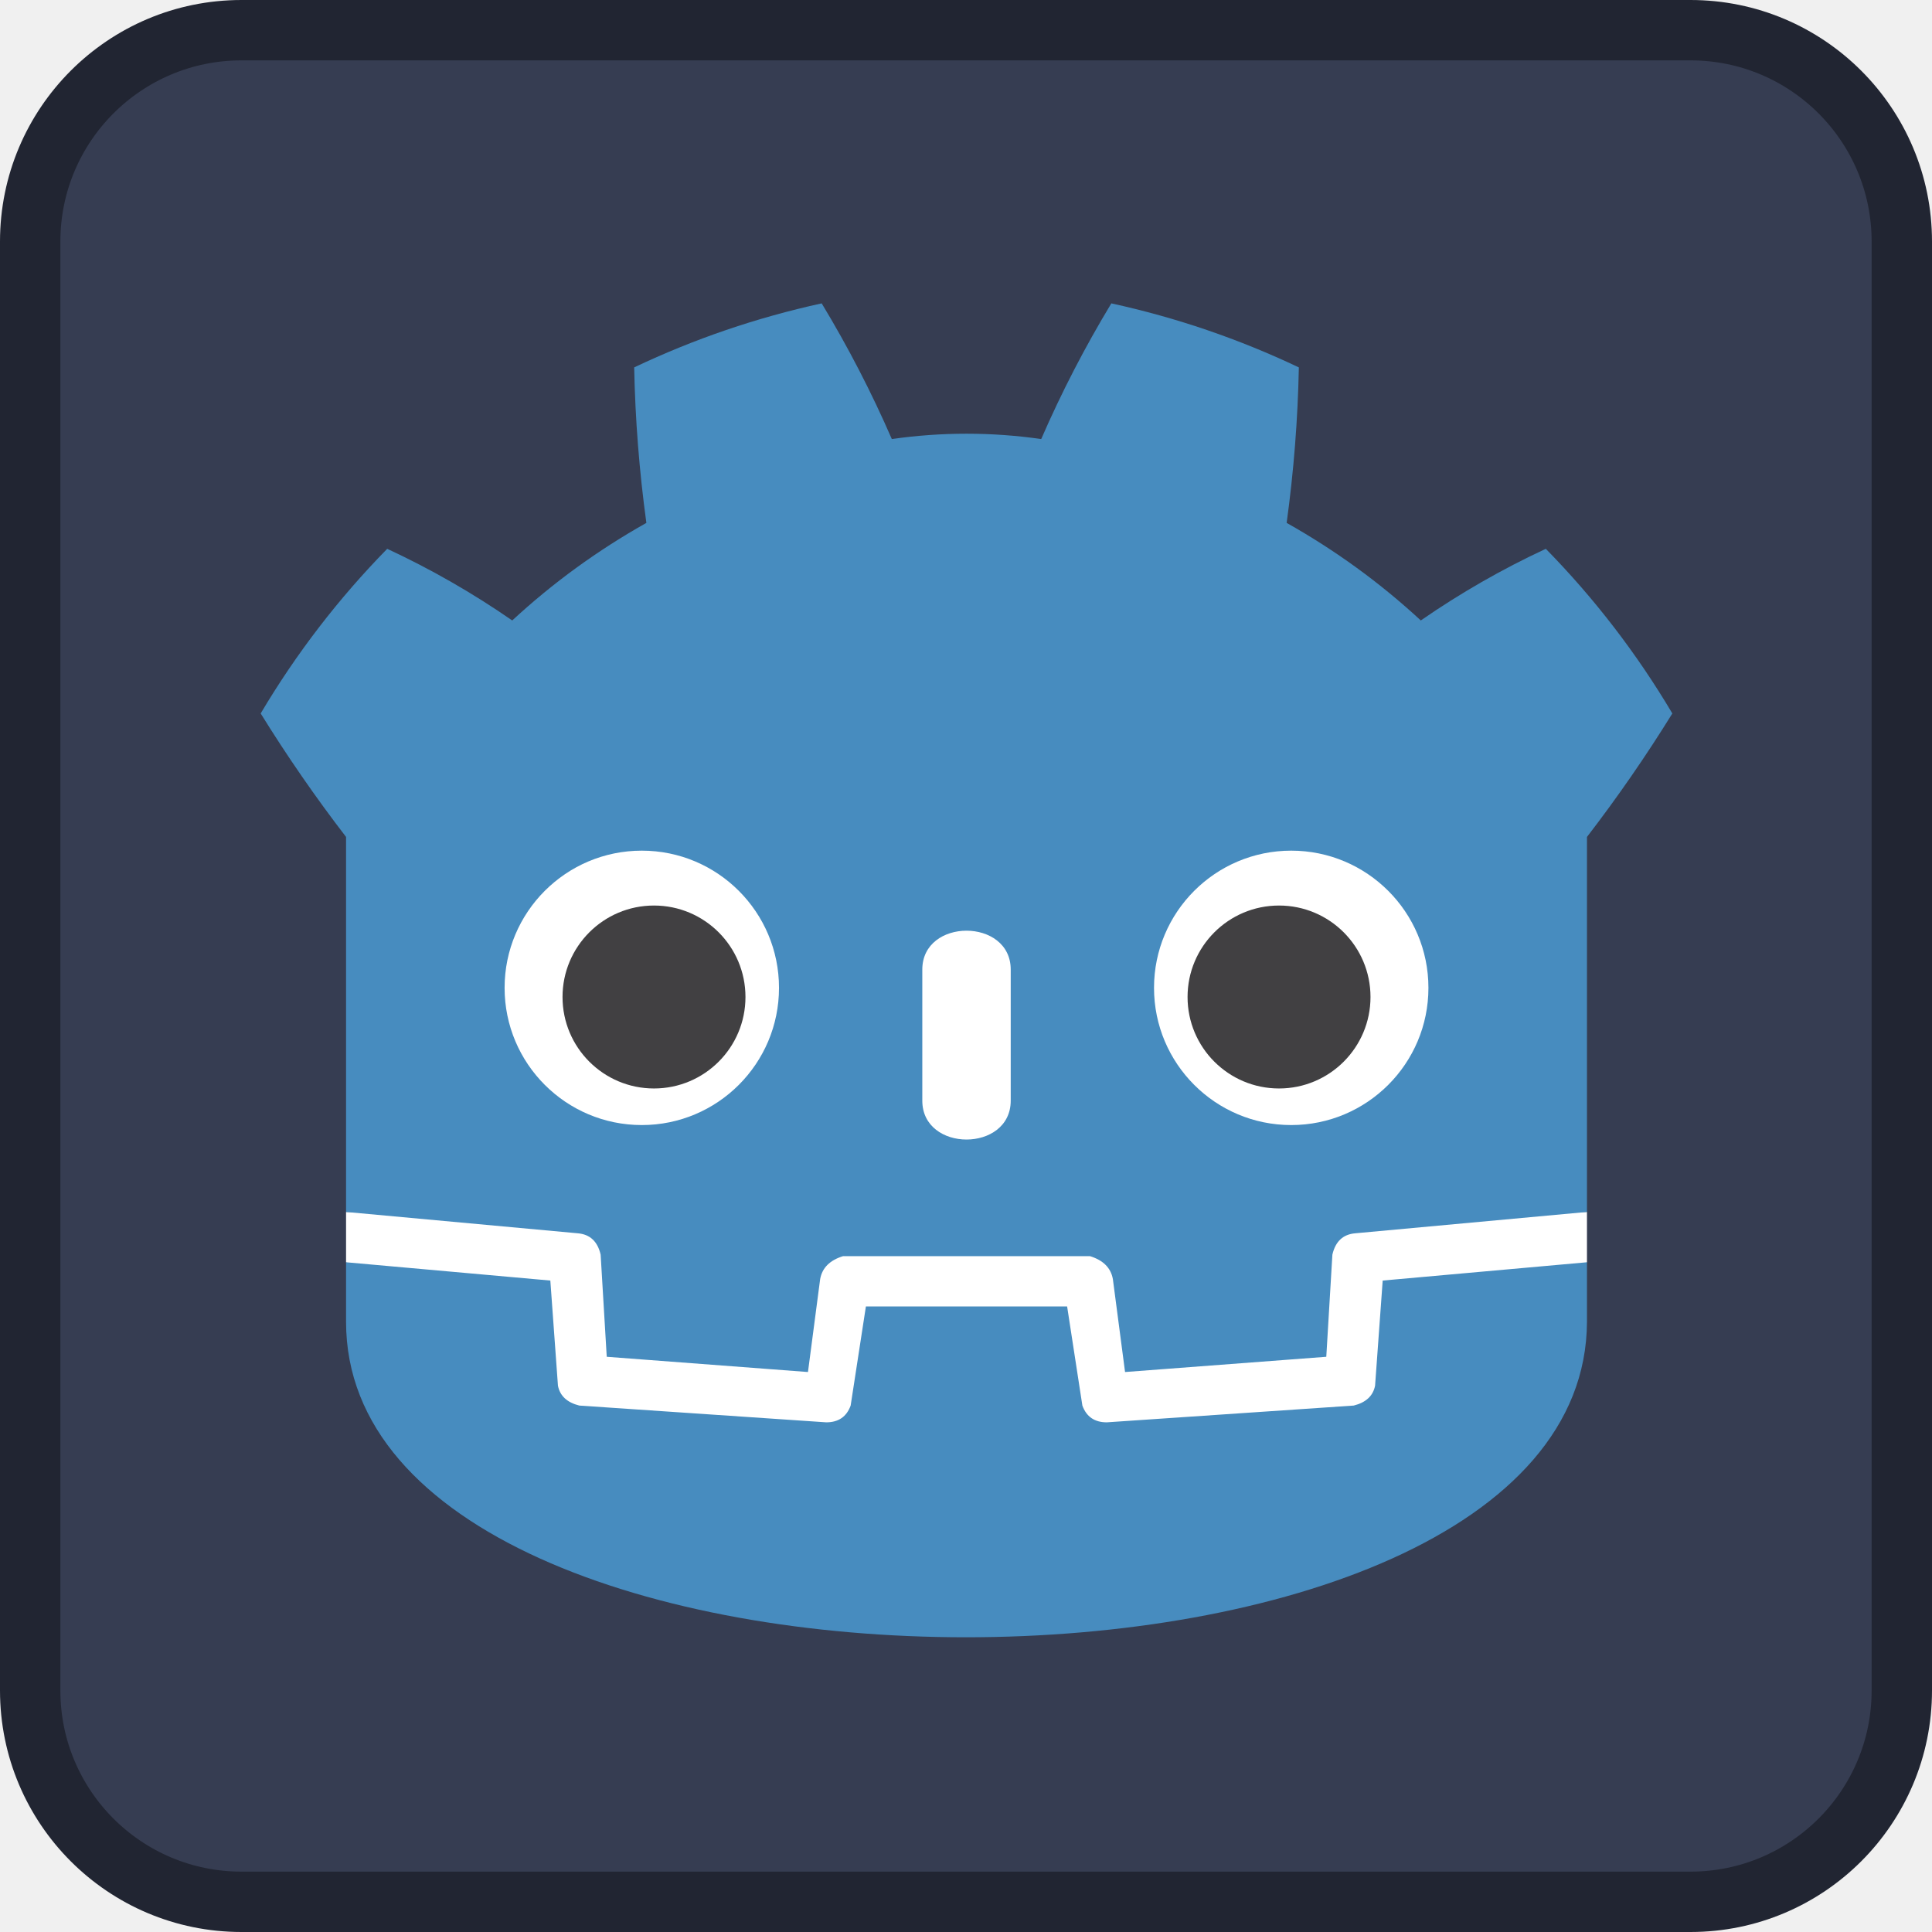
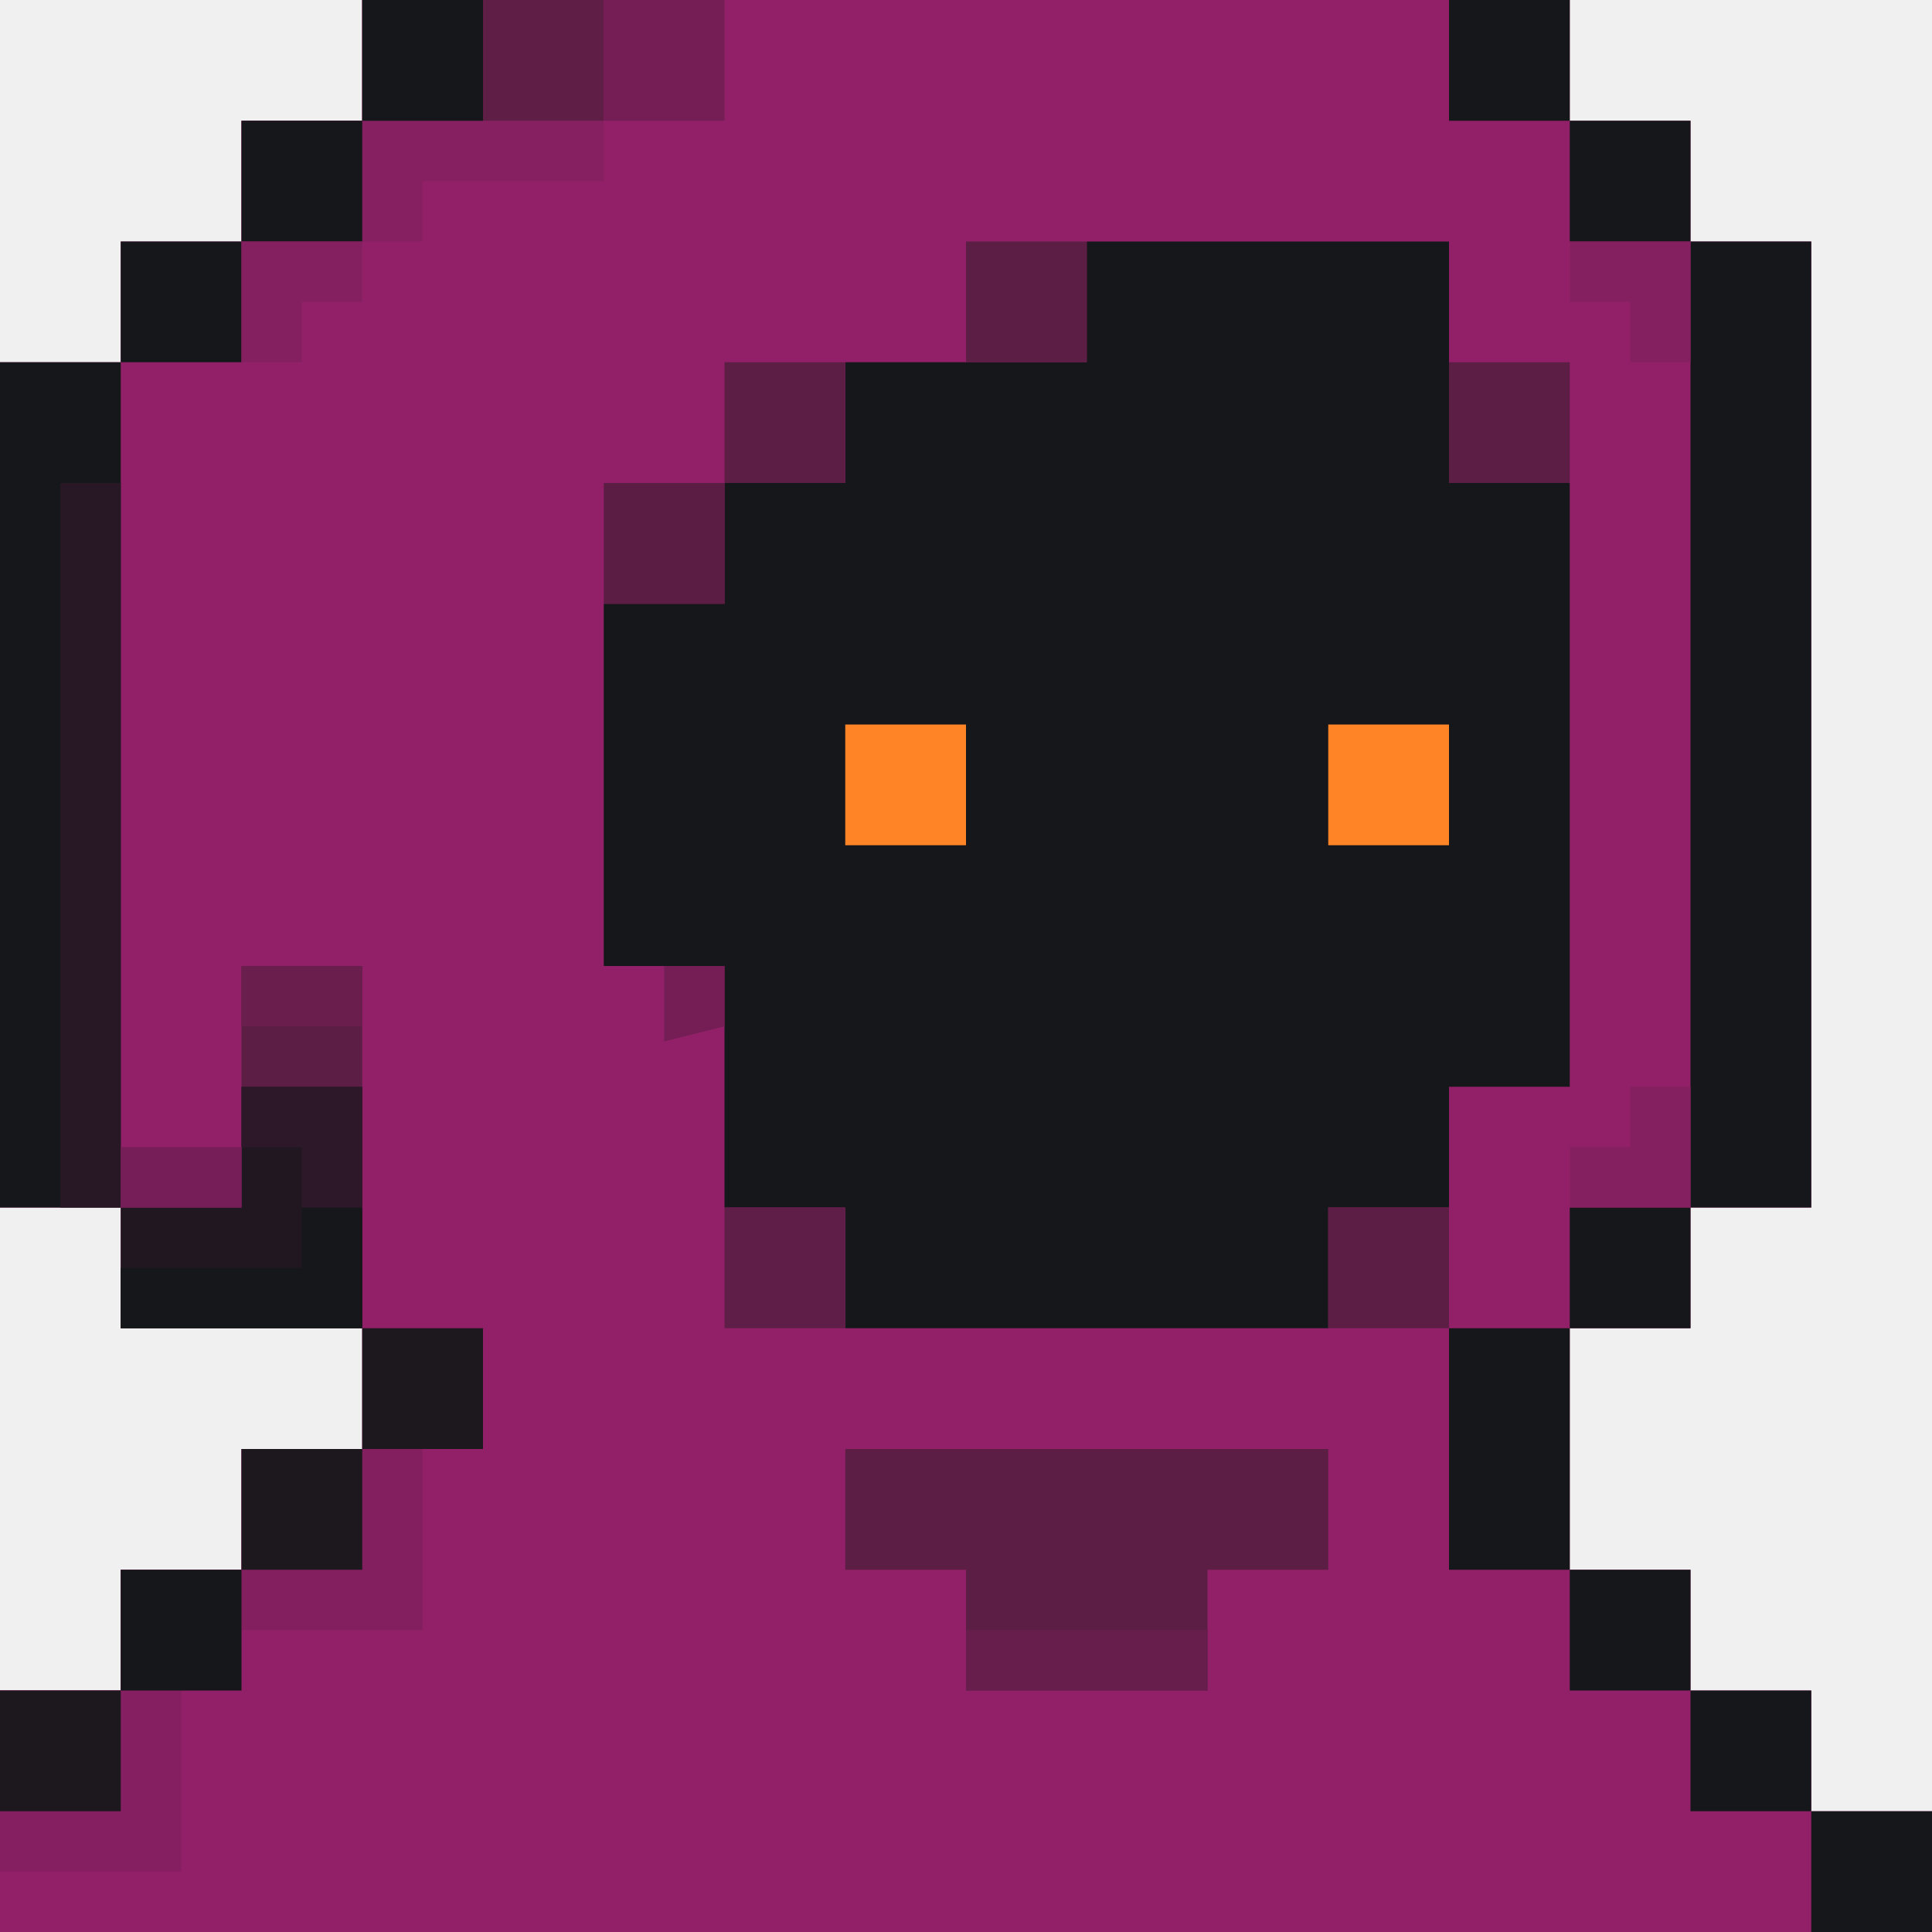
- <svg xmlns="http://www.w3.org/2000/svg" width="128" height="128">
-   <rect width="124" height="124" x="2" y="2" fill="#363d52" stroke="#212532" stroke-width="4" rx="14" />
-   <g fill="#fff" transform="translate(12.322 12.322)scale(.101)">
-     <path d="M105 673v33q407 354 814 0v-33z" />
-     <path fill="#478cbf" d="m105 673 152 14q12 1 15 14l4 67 132 10 8-61q2-11 15-15h162q13 4 15 15l8 61 132-10 4-67q3-13 15-14l152-14V427q30-39 56-81-35-59-83-108-43 20-82 47-40-37-88-64 7-51 8-102-59-28-123-42-26 43-46 89-49-7-98 0-20-46-46-89-64 14-123 42 1 51 8 102-48 27-88 64-39-27-82-47-48 49-83 108 26 42 56 81zm0 33v39c0 276 813 276 814 0v-39l-134 12-5 69q-2 10-14 13l-162 11q-12 0-16-11l-10-65H446l-10 65q-4 11-16 11l-162-11q-12-3-14-13l-5-69z" />
-     <path d="M483 600c0 34 58 34 58 0v-86c0-34-58-34-58 0z" />
-     <circle cx="725" cy="526" r="90" />
-     <circle cx="299" cy="526" r="90" />
-   </g>
-   <g fill="#414042" transform="translate(12.322 12.322)scale(.101)">
-     <circle cx="307" cy="532" r="60" />
-     <circle cx="717" cy="532" r="60" />
-   </g>
+ <svg xmlns="http://www.w3.org/2000/svg" version="1.1" width="128" height="128">
+   <path d="M0 0 C26.4 0 52.8 0 80 0 C80 2.64 80 5.28 80 8 C82.64 8 85.28 8 88 8 C88 10.64 88 13.28 88 16 C90.64 16 93.28 16 96 16 C96 37.12 96 58.24 96 80 C93.36 80 90.72 80 88 80 C88 82.64 88 85.28 88 88 C85.36 88 82.72 88 80 88 C80 93.28 80 98.56 80 104 C82.64 104 85.28 104 88 104 C88 106.64 88 109.28 88 112 C90.64 112 93.28 112 96 112 C96 114.64 96 117.28 96 120 C98.64 120 101.28 120 104 120 C104 122.64 104 125.28 104 128 C61.76 128 19.52 128 -24 128 C-24 122.72 -24 117.44 -24 112 C-21.36 112 -18.72 112 -16 112 C-16 109.36 -16 106.72 -16 104 C-13.36 104 -10.72 104 -8 104 C-8 101.36 -8 98.72 -8 96 C-5.36 96 -2.72 96 0 96 C0 93.36 0 90.72 0 88 C-5.28 88 -10.56 88 -16 88 C-16 85.36 -16 82.72 -16 80 C-18.64 80 -21.28 80 -24 80 C-24 61.52 -24 43.04 -24 24 C-21.36 24 -18.72 24 -16 24 C-16 21.36 -16 18.72 -16 16 C-13.36 16 -10.72 16 -8 16 C-8 13.36 -8 10.72 -8 8 C-5.36 8 -2.72 8 0 8 C0 5.36 0 2.72 0 0 Z " fill="#922068" transform="translate(24,0)" />
+   <path d="M0 0 C7.92 0 15.84 0 24 0 C24 5.28 24 10.56 24 16 C26.64 16 29.28 16 32 16 C32 29.2 32 42.4 32 56 C29.36 56 26.72 56 24 56 C24 58.64 24 61.28 24 64 C21.36 64 18.72 64 16 64 C16 66.64 16 69.28 16 72 C5.44 72 -5.12 72 -16 72 C-16 69.36 -16 66.72 -16 64 C-18.64 64 -21.28 64 -24 64 C-24 58.72 -24 53.44 -24 48 C-26.64 48 -29.28 48 -32 48 C-32 40.08 -32 32.16 -32 24 C-29.36 24 -26.72 24 -24 24 C-24 21.36 -24 18.72 -24 16 C-21.36 16 -18.72 16 -16 16 C-16 13.36 -16 10.72 -16 8 C-10.72 8 -5.44 8 0 8 C0 5.36 0 2.72 0 0 Z " fill="#16171A" transform="translate(72,16)" />
+   <path d="M0 0 C2.64 0 5.28 0 8 0 C8 21.12 8 42.24 8 64 C5.36 64 2.72 64 0 64 C0 42.88 0 21.76 0 0 Z " fill="#16171A" transform="translate(112,16)" />
+   <path d="M0 0 C2.64 0 5.28 0 8 0 C8 18.48 8 36.96 8 56 C5.36 56 2.72 56 0 56 C0 37.52 0 19.04 0 0 Z " fill="#16171A" transform="translate(0,24)" />
+   <path d="M0 0 C2.64 0 5.28 0 8 0 C8 2.64 8 5.28 8 8 C6.68 8 5.36 8 4 8 C4 11.96 4 15.92 4 20 C0.04 20 -3.92 20 -8 20 C-8 21.32 -8 22.64 -8 24 C-9.32 24 -10.64 24 -12 24 C-12 27.96 -12 31.92 -12 36 C-15.96 36 -19.92 36 -24 36 C-24 32.04 -24 28.08 -24 24 C-21.36 24 -18.72 24 -16 24 C-16 21.36 -16 18.72 -16 16 C-13.36 16 -10.72 16 -8 16 C-8 13.36 -8 10.72 -8 8 C-5.36 8 -2.72 8 0 8 C0 5.36 0 2.72 0 0 Z " fill="#841F5F" transform="translate(24,88)" />
+   <path d="M0 0 C10.56 0 21.12 0 32 0 C32 2.64 32 5.28 32 8 C29.36 8 26.72 8 24 8 C24 10.64 24 13.28 24 16 C18.72 16 13.44 16 8 16 C8 13.36 8 10.72 8 8 C5.36 8 2.72 8 0 8 C0 5.36 0 2.72 0 0 Z " fill="#5C1E45" transform="translate(56,96)" />
+   <path d="M0 0 C5.28 0 10.56 0 16 0 C16 3.96 16 7.92 16 12 C12.04 12 8.08 12 4 12 C4 13.32 4 14.64 4 16 C0.04 16 -3.92 16 -8 16 C-8 13.36 -8 10.72 -8 8 C-5.36 8 -2.72 8 0 8 C0 5.36 0 2.72 0 0 Z " fill="#872061" transform="translate(24,0)" />
+   <path d="M0 0 C2.64 0 5.28 0 8 0 C8 5.28 8 10.56 8 16 C2.72 16 -2.56 16 -8 16 C-8 13.36 -8 10.72 -8 8 C-5.36 8 -2.72 8 0 8 C0 5.36 0 2.72 0 0 Z " fill="#211721" transform="translate(16,72)" />
+   <path d="M0 0 C1.32 0 2.64 0 4 0 C4 15.84 4 31.68 4 48 C2.68 48 1.36 48 0 48 C0 32.16 0 16.32 0 0 Z " fill="#281825" transform="translate(4,32)" />
+   <path d="M0 0 C3.96 0 7.92 0 12 0 C12 3.96 12 7.92 12 12 C8.04 12 4.08 12 0 12 C0 8.04 0 4.08 0 0 Z " fill="#861F61" transform="translate(0,112)" />
+   <path d="M0 0 C2.64 0 5.28 0 8 0 C8 5.28 8 10.56 8 16 C5.36 16 2.72 16 0 16 C0 10.72 0 5.44 0 0 Z " fill="#16171A" transform="translate(96,88)" />
+   <path d="M0 0 C5.28 0 10.56 0 16 0 C16 2.64 16 5.28 16 8 C10.72 8 5.44 8 0 8 C0 5.36 0 2.72 0 0 Z " fill="#5E1E46" transform="translate(24,0)" />
+   <path d="M0 0 C1.32 0 2.64 0 4 0 C4 2.64 4 5.28 4 8 C-1.28 8 -6.56 8 -12 8 C-12 6.68 -12 5.36 -12 4 C-8.04 4 -4.08 4 0 4 C0 2.68 0 1.36 0 0 Z " fill="#16171A" transform="translate(20,80)" />
+   <path d="M0 0 C2.64 0 5.28 0 8 0 C8 2.64 8 5.28 8 8 C5.36 8 2.72 8 0 8 C0 5.36 0 2.72 0 0 Z " fill="#16171A" transform="translate(120,120)" />
+   <path d="M0 0 C2.64 0 5.28 0 8 0 C8 2.64 8 5.28 8 8 C5.36 8 2.72 8 0 8 C0 5.36 0 2.72 0 0 Z " fill="#16171A" transform="translate(112,112)" />
+   <path d="M0 0 C2.64 0 5.28 0 8 0 C8 2.64 8 5.28 8 8 C5.36 8 2.72 8 0 8 C0 5.36 0 2.72 0 0 Z " fill="#1D171E" transform="translate(0,112)" />
+   <path d="M0 0 C5.28 0 10.56 0 16 0 C16 1.32 16 2.64 16 4 C10.72 4 5.44 4 0 4 C0 2.68 0 1.36 0 0 Z " fill="#671E4C" transform="translate(64,108)" />
+   <path d="M0 0 C2.64 0 5.28 0 8 0 C8 2.64 8 5.28 8 8 C5.36 8 2.72 8 0 8 C0 5.36 0 2.72 0 0 Z " fill="#16171A" transform="translate(104,104)" />
+   <path d="M0 0 C2.64 0 5.28 0 8 0 C8 2.64 8 5.28 8 8 C5.36 8 2.72 8 0 8 C0 5.36 0 2.72 0 0 Z " fill="#16171A" transform="translate(8,104)" />
+   <path d="M0 0 C2.64 0 5.28 0 8 0 C8 2.64 8 5.28 8 8 C5.36 8 2.72 8 0 8 C0 5.36 0 2.72 0 0 Z " fill="#1D171E" transform="translate(16,96)" />
+   <path d="M0 0 C2.64 0 5.28 0 8 0 C8 2.64 8 5.28 8 8 C5.36 8 2.72 8 0 8 C0 5.36 0 2.72 0 0 Z " fill="#1D171E" transform="translate(24,88)" />
+   <path d="M0 0 C2.64 0 5.28 0 8 0 C8 2.64 8 5.28 8 8 C5.36 8 2.72 8 0 8 C0 5.36 0 2.72 0 0 Z " fill="#16171A" transform="translate(104,80)" />
+   <path d="M0 0 C2.64 0 5.28 0 8 0 C8 2.64 8 5.28 8 8 C5.36 8 2.72 8 0 8 C0 5.36 0 2.72 0 0 Z " fill="#5C1E45" transform="translate(88,80)" />
+   <path d="M0 0 C2.64 0 5.28 0 8 0 C8 2.64 8 5.28 8 8 C5.36 8 2.72 8 0 8 C0 5.36 0 2.72 0 0 Z " fill="#5F1E47" transform="translate(48,80)" />
+   <path d="M0 0 C2.64 0 5.28 0 8 0 C8 2.64 8 5.28 8 8 C5.36 8 2.72 8 0 8 C0 5.36 0 2.72 0 0 Z " fill="#5D1E46" transform="translate(16,64)" />
+   <path d="M0 0 C2.64 0 5.28 0 8 0 C8 2.64 8 5.28 8 8 C5.36 8 2.72 8 0 8 C0 5.36 0 2.72 0 0 Z " fill="#FF8426" transform="translate(88,48)" />
+   <path d="M0 0 C2.64 0 5.28 0 8 0 C8 2.64 8 5.28 8 8 C5.36 8 2.72 8 0 8 C0 5.36 0 2.72 0 0 Z " fill="#FF8426" transform="translate(56,48)" />
+   <path d="M0 0 C2.64 0 5.28 0 8 0 C8 2.64 8 5.28 8 8 C5.36 8 2.72 8 0 8 C0 5.36 0 2.72 0 0 Z " fill="#5B1D44" transform="translate(40,32)" />
+   <path d="M0 0 C2.64 0 5.28 0 8 0 C8 2.64 8 5.28 8 8 C5.36 8 2.72 8 0 8 C0 5.36 0 2.72 0 0 Z " fill="#5C1E45" transform="translate(96,24)" />
+   <path d="M0 0 C2.64 0 5.28 0 8 0 C8 2.64 8 5.28 8 8 C5.36 8 2.72 8 0 8 C0 5.36 0 2.72 0 0 Z " fill="#5C1E45" transform="translate(48,24)" />
+   <path d="M0 0 C2.64 0 5.28 0 8 0 C8 2.64 8 5.28 8 8 C5.36 8 2.72 8 0 8 C0 5.36 0 2.72 0 0 Z " fill="#5C1E45" transform="translate(64,16)" />
+   <path d="M0 0 C2.64 0 5.28 0 8 0 C8 2.64 8 5.28 8 8 C5.36 8 2.72 8 0 8 C0 5.36 0 2.72 0 0 Z " fill="#16171A" transform="translate(8,16)" />
+   <path d="M0 0 C2.64 0 5.28 0 8 0 C8 2.64 8 5.28 8 8 C5.36 8 2.72 8 0 8 C0 5.36 0 2.72 0 0 Z " fill="#16171A" transform="translate(104,8)" />
+   <path d="M0 0 C2.64 0 5.28 0 8 0 C8 2.64 8 5.28 8 8 C5.36 8 2.72 8 0 8 C0 5.36 0 2.72 0 0 Z " fill="#16171A" transform="translate(16,8)" />
+   <path d="M0 0 C2.64 0 5.28 0 8 0 C8 2.64 8 5.28 8 8 C5.36 8 2.72 8 0 8 C0 5.36 0 2.72 0 0 Z " fill="#16171A" transform="translate(96,0)" />
+   <path d="M0 0 C2.64 0 5.28 0 8 0 C8 2.64 8 5.28 8 8 C5.36 8 2.72 8 0 8 C0 5.36 0 2.72 0 0 Z " fill="#751E56" transform="translate(40,0)" />
+   <path d="M0 0 C2.64 0 5.28 0 8 0 C8 2.64 8 5.28 8 8 C5.36 8 2.72 8 0 8 C0 5.36 0 2.72 0 0 Z " fill="#16171A" transform="translate(24,0)" />
+   <path d="M0 0 C1.32 0 2.64 0 4 0 C4 2.64 4 5.28 4 8 C1.36 8 -1.28 8 -4 8 C-4 6.68 -4 5.36 -4 4 C-2.68 4 -1.36 4 0 4 C0 2.68 0 1.36 0 0 Z " fill="#852060" transform="translate(108,72)" />
+   <path d="M0 0 C2.64 0 5.28 0 8 0 C8 2.64 8 5.28 8 8 C6.68 8 5.36 8 4 8 C4 6.68 4 5.36 4 4 C2.68 4 1.36 4 0 4 C0 2.68 0 1.36 0 0 Z " fill="#2C1828" transform="translate(16,72)" />
+   <path d="M0 0 C2.64 0 5.28 0 8 0 C8 2.64 8 5.28 8 8 C6.68 8 5.36 8 4 8 C4 6.68 4 5.36 4 4 C2.68 4 1.36 4 0 4 C0 2.68 0 1.36 0 0 Z " fill="#852060" transform="translate(104,16)" />
+   <path d="M0 0 C2.64 0 5.28 0 8 0 C8 1.32 8 2.64 8 4 C6.68 4 5.36 4 4 4 C4 5.32 4 6.64 4 8 C2.68 8 1.36 8 0 8 C0 5.36 0 2.72 0 0 Z " fill="#852060" transform="translate(16,16)" />
+   <path d="M0 0 C2.64 0 5.28 0 8 0 C8 1.32 8 2.64 8 4 C5.36 4 2.72 4 0 4 C0 2.68 0 1.36 0 0 Z " fill="#761E57" transform="translate(8,76)" />
+   <path d="M0 0 C2.64 0 5.28 0 8 0 C8 1.32 8 2.64 8 4 C5.36 4 2.72 4 0 4 C0 2.68 0 1.36 0 0 Z " fill="#6A1E4E" transform="translate(16,64)" />
+   <path d="M0 0 C1.32 0 2.64 0 4 0 C4 1.32 4 2.64 4 4 C2.68 4.33 1.36 4.66 0 5 C0 3.35 0 1.7 0 0 Z " fill="#751E56" transform="translate(44,64)" />
</svg>
